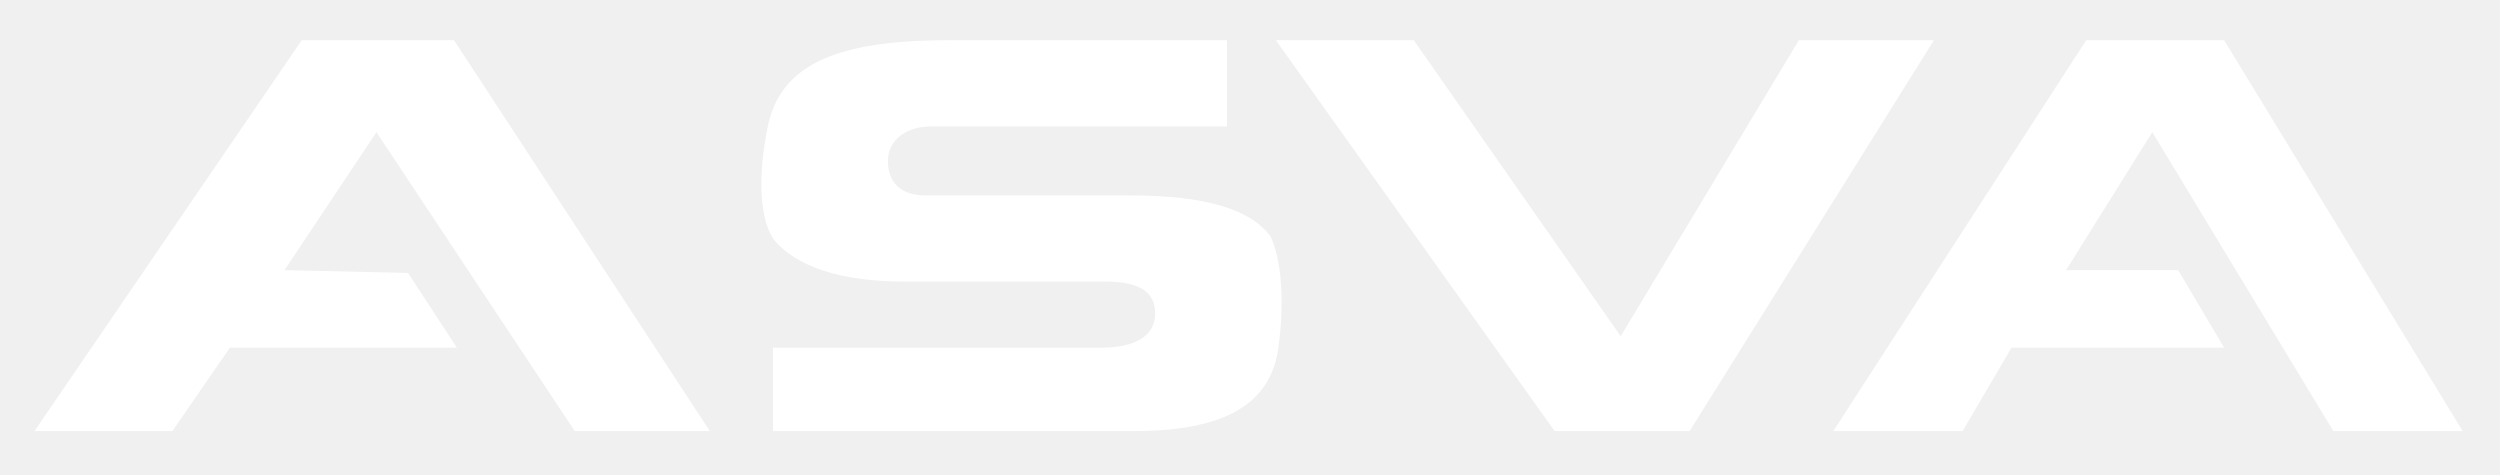
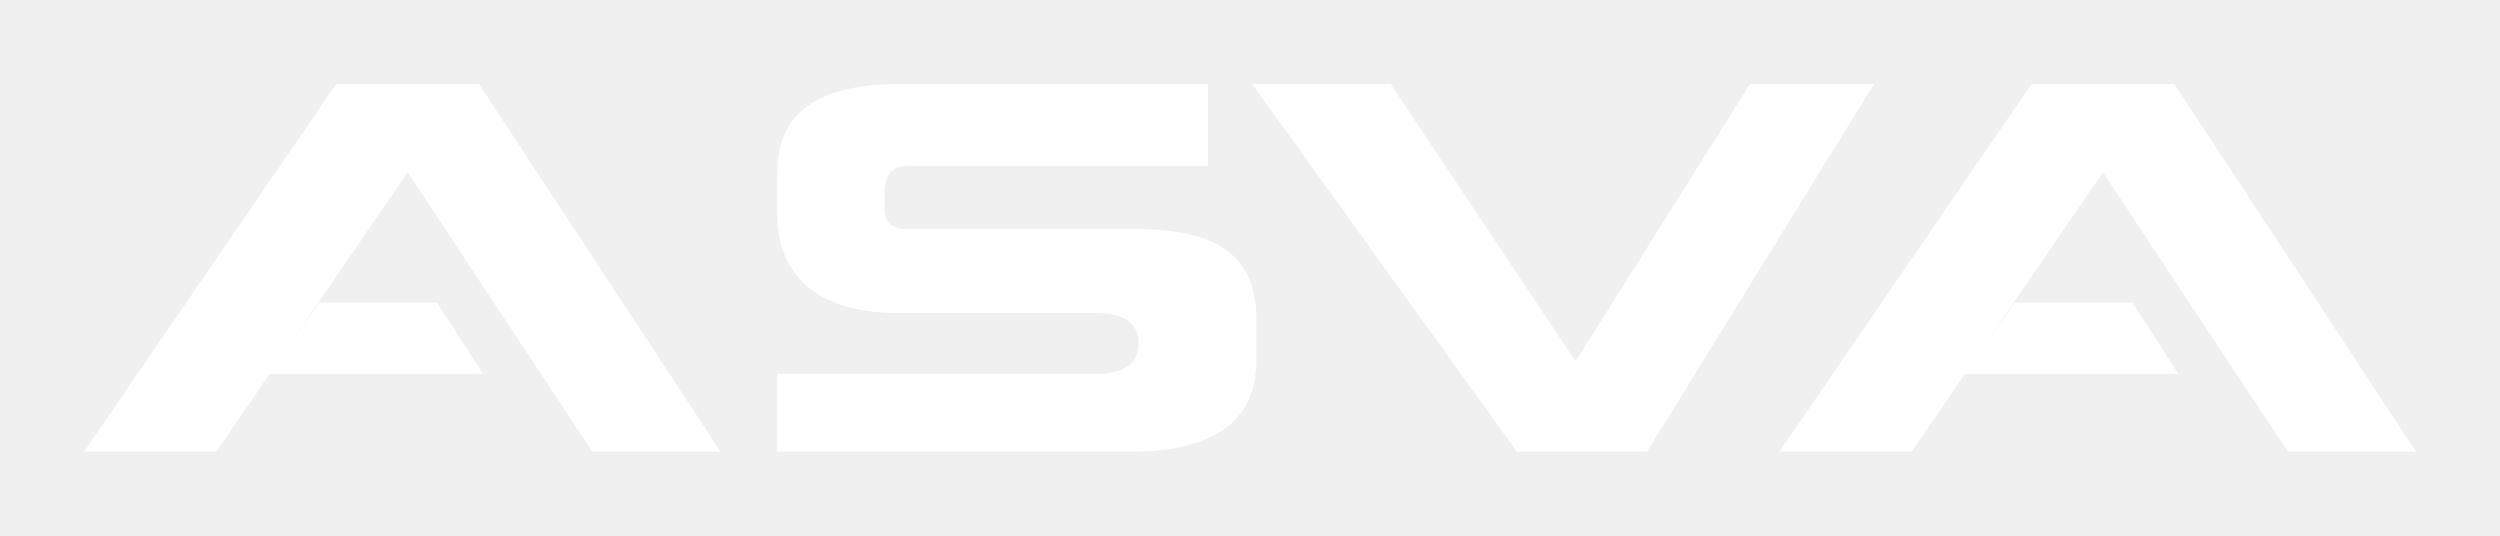
- <svg xmlns="http://www.w3.org/2000/svg" viewBox="205 365 870 165" role="img" aria-label="Asva">
+ <svg xmlns="http://www.w3.org/2000/svg" viewBox="240 448 1190 255">
  <g fill="#FFFFFF">
-     <polygon points="217,515 310,379 363,379 452,515 405,515 336,411 304,459 347,460 364,486 285,486 265,515" />
-     <path d="M632,379 H535 C495,379 476,388 472,410 C469,425 469,440 474,448 C482,458 498,463 520,463 H590 C602,463 607,467 607,474 C607,482 600,486 588,486 H474 V515 H600 C635,515 648,503 650,485 C652,470 651,455 647,447 C640,438 625,433 598,433 H527 C518,433 514,428 514,421 C514,414 520,409 529,409 H632 Z" />
-     <polygon points="649,379 697,379 769,482 831,379 878,379 793,515 746,515" />
-     <polygon points="843,515 931,379 979,379 1062,515 1017,515 954,411 924,459 963,459 979,486 905,486 888,515" />
+     <path d="M280 663 L400 488 L468 488 L583 663 L522 663 L434 530 L343 663 Z" />
+     <path d="M392 592 L448 592 L470 626 L368 626 Z" />
+     <path d="M815 488 H668 C625 488 610 505 610 530 V550 C610 580 630 597 668 597 H762 C776 597 782 603 782 611 C782 620 776 626 762 626 H610 V663 H778 C822 663 838 645 838 620 V600 C838 570 820 557 780 557 H672 C664 557 661 554 661 546 V540 C661 532 664 527 672 527 H815 Z" />
+     <path d="M836 488 L902 488 L990 620 L1073 488 L1132 488 L1024 663 L962 663 Z" />
+     <path transform="translate(807 0)" d="M280 663 L400 488 L468 488 L583 663 L522 663 L434 530 L343 663 Z" />
+     <path transform="translate(807 0)" d="M392 592 L448 592 L470 626 L368 626 Z" />
  </g>
</svg>
